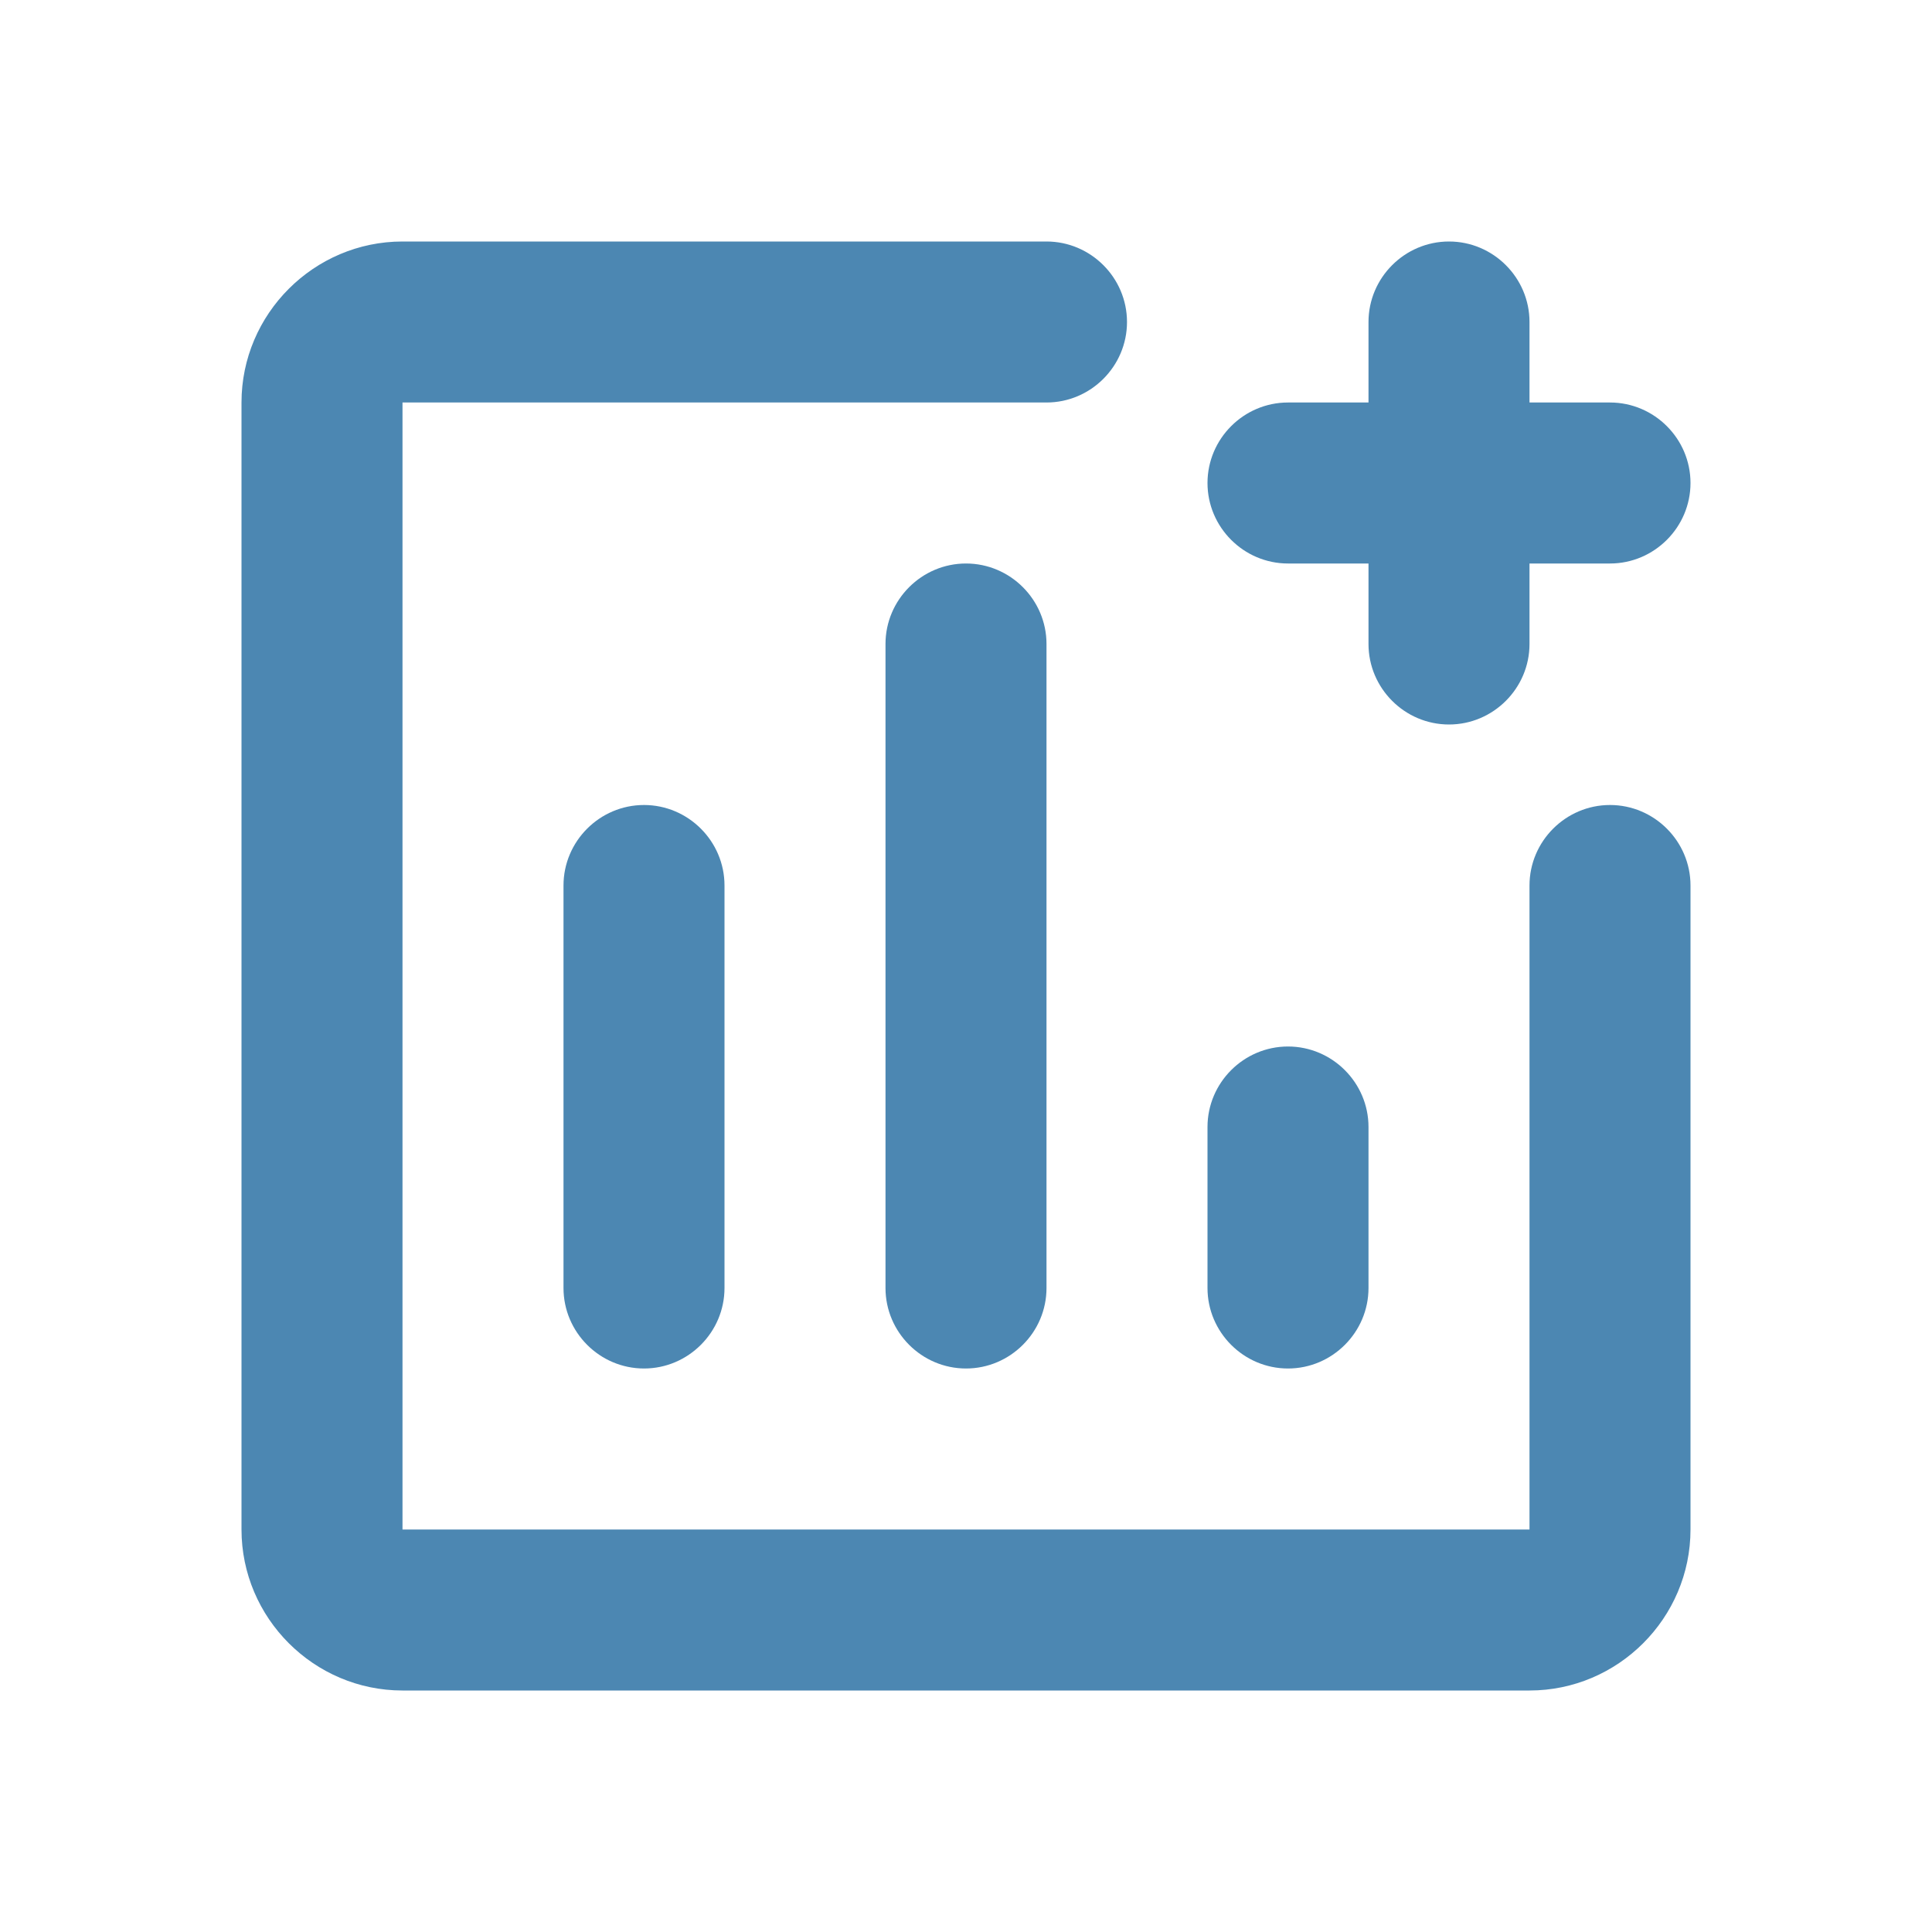
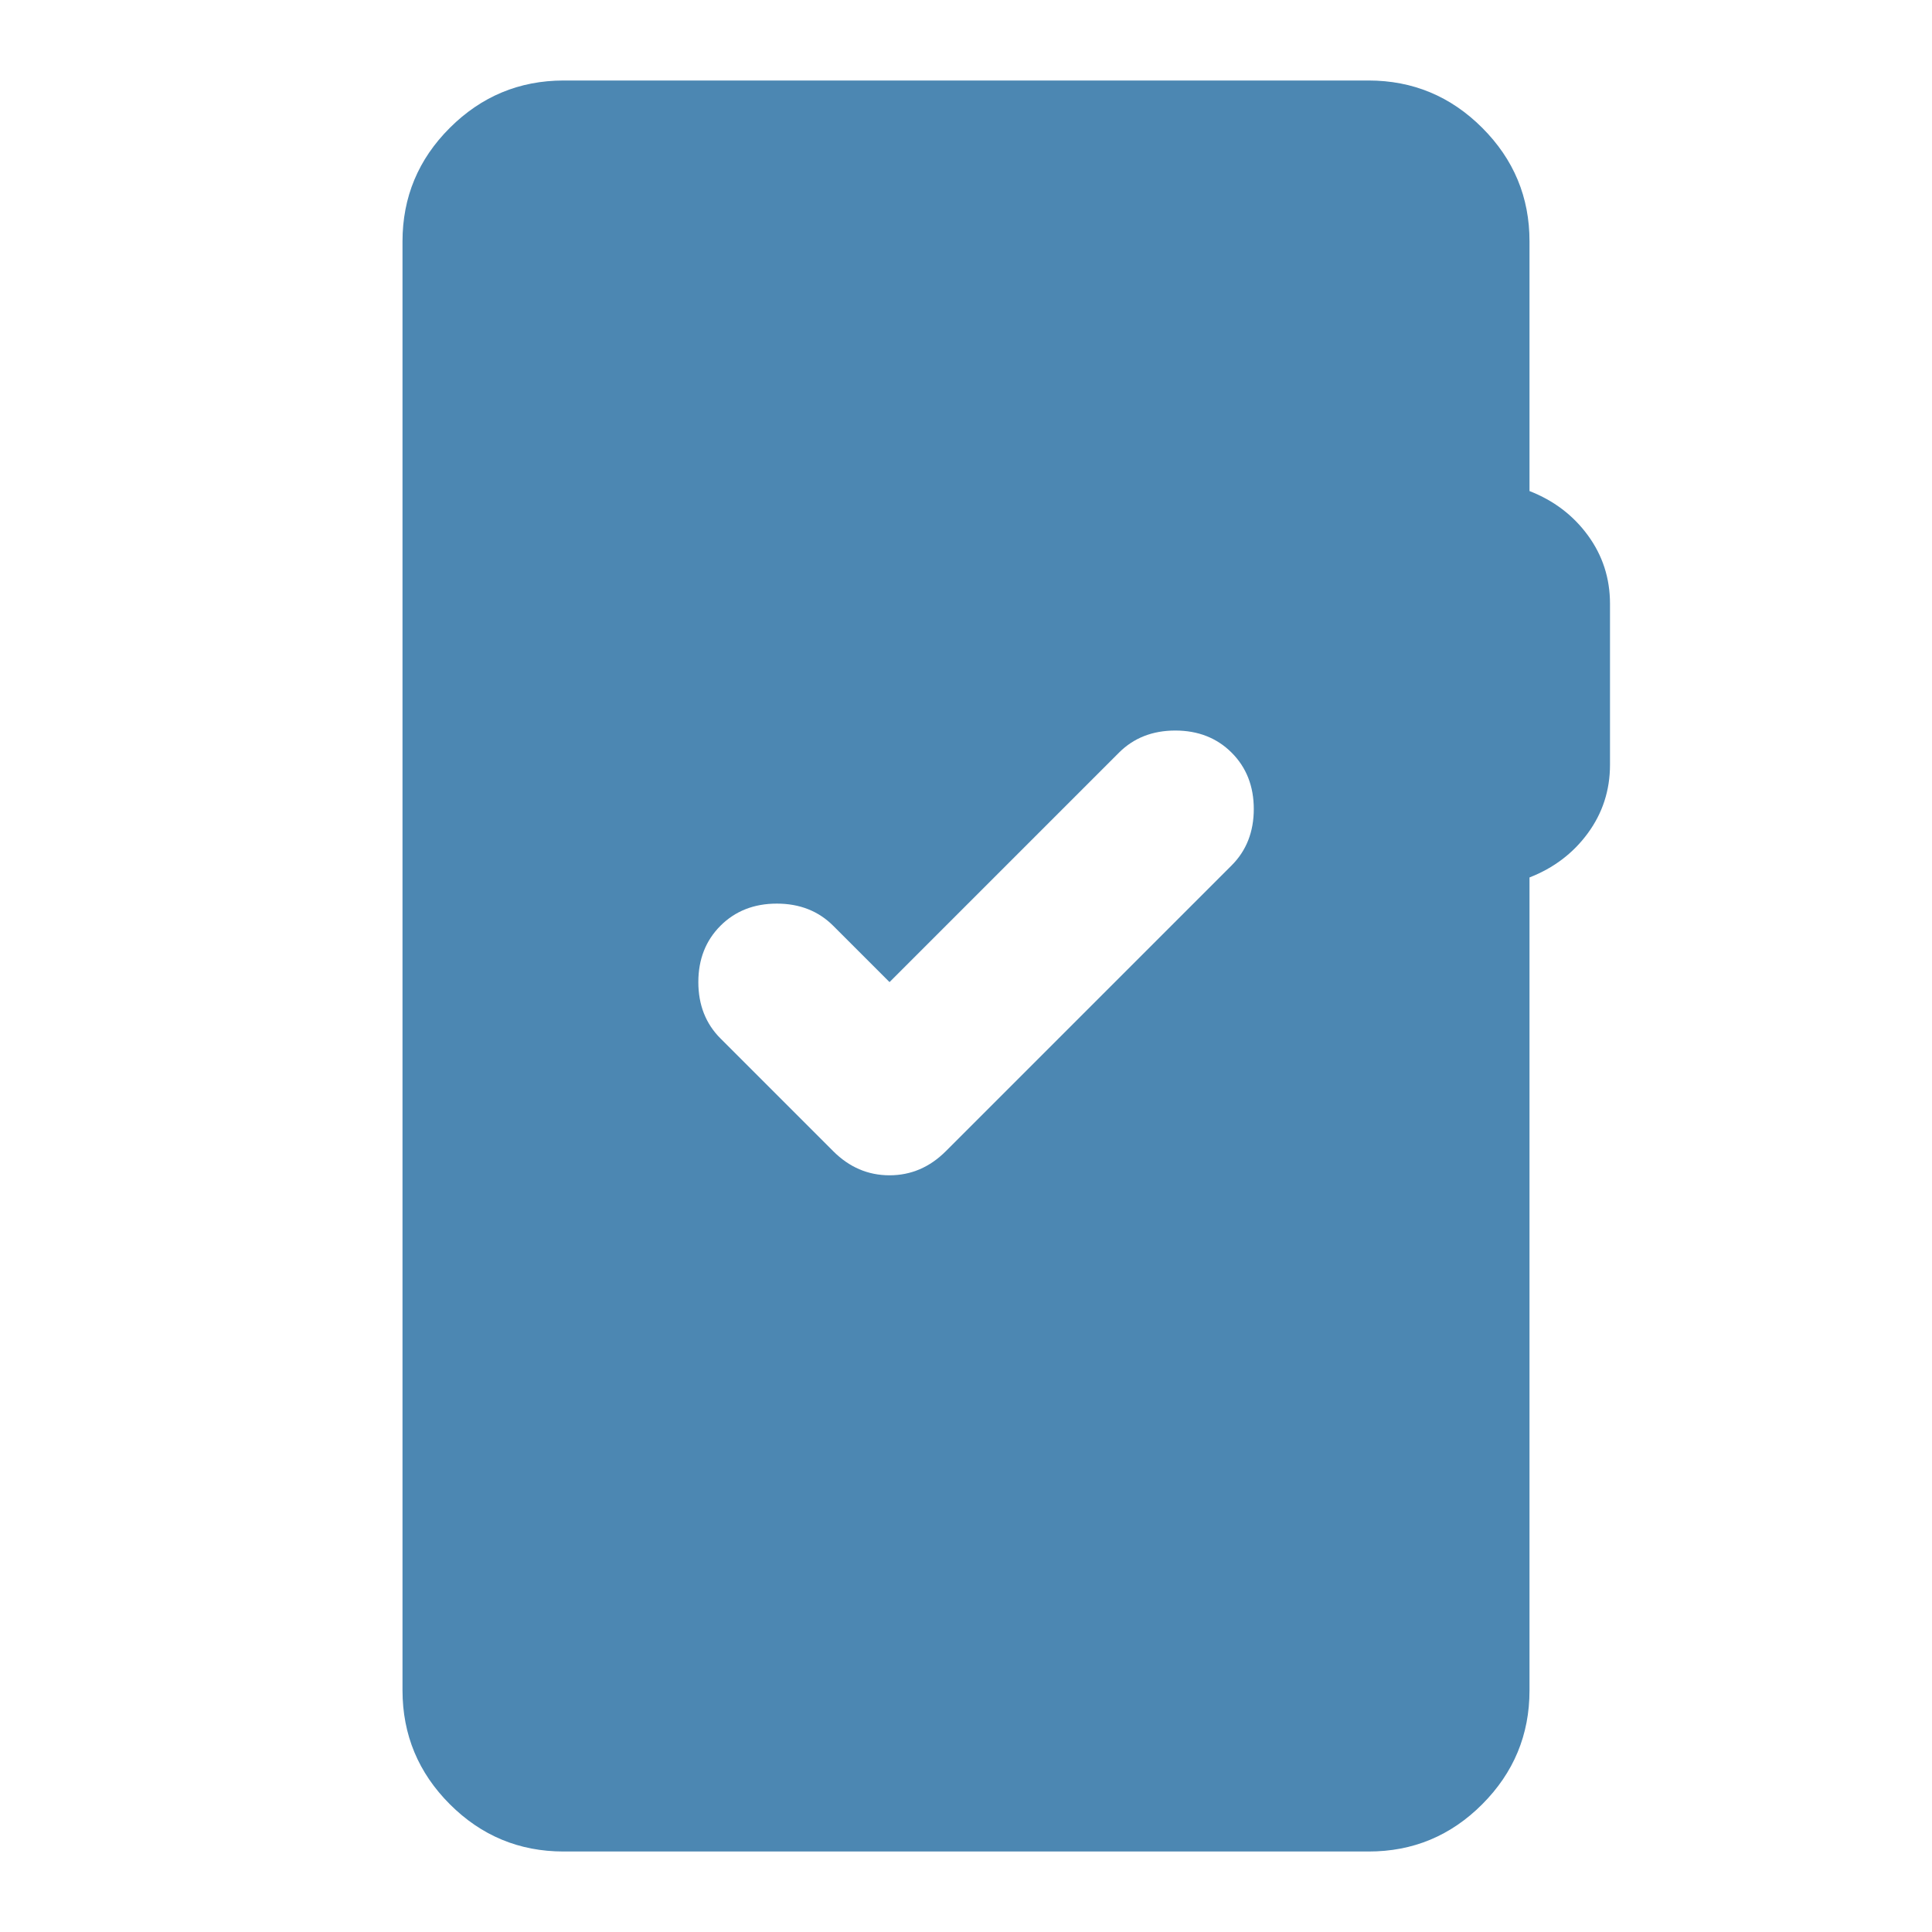
<svg xmlns="http://www.w3.org/2000/svg" width="24" height="24" viewBox="0 0 24 24" fill="none">
-   <path d="M16 17C16.55 17 17 16.55 17 16V14C17 13.45 16.55 13 16 13C15.45 13 15 13.45 15 14V16C15 16.55 15.45 17 16 17Z" fill="#4C87B2" />
-   <path d="M20 10C19.45 10 19 10.45 19 11V19H5V5H13C13.55 5 14 4.55 14 4C14 3.45 13.55 3 13 3H5C3.9 3 3 3.9 3 5V19C3 20.1 3.9 21 5 21H19C20.1 21 21 20.1 21 19V11C21 10.45 20.55 10 20 10Z" fill="#4C87B2" />
-   <path d="M7 11V16C7 16.55 7.45 17 8 17C8.55 17 9 16.55 9 16V11C9 10.45 8.55 10 8 10C7.45 10 7 10.45 7 11ZM11 8V16C11 16.55 11.45 17 12 17C12.55 17 13 16.55 13 16V8C13 7.45 12.55 7 12 7C11.45 7 11 7.45 11 8ZM16 7H17V8C17 8.55 17.45 9 18 9C18.55 9 19 8.55 19 8V7H20C20.55 7 21 6.55 21 6C21 5.45 20.55 5 20 5H19V4C19 3.45 18.55 3 18 3C17.45 3 17 3.45 17 4V5H16C15.45 5 15 5.45 15 6C15 6.55 15.45 7 16 7Z" fill="#4C87B2" />
+   <path d="M7 23C6.45 23 5.979 22.804 5.588 22.413C5.197 22.022 5.001 21.551 5 21V3C5 2.45 5.196 1.979 5.588 1.588C5.98 1.197 6.451 1.001 7 1H17C17.55 1 18.021 1.196 18.413 1.588C18.805 1.98 19.001 2.451 19 3V6.1C19.3 6.217 19.542 6.4 19.725 6.65C19.908 6.9 20 7.183 20 7.5V9.5C20 9.817 19.908 10.1 19.725 10.35C19.542 10.6 19.3 10.783 19 10.9V21C19 21.55 18.804 22.021 18.413 22.413C18.022 22.805 17.551 23.001 17 23H7ZM11.05 12.2L10.35 11.5C10.167 11.317 9.933 11.225 9.65 11.225C9.367 11.225 9.133 11.317 8.95 11.5C8.767 11.683 8.675 11.917 8.675 12.2C8.675 12.483 8.767 12.717 8.95 12.9L10.35 14.3C10.55 14.5 10.783 14.6 11.05 14.6C11.317 14.6 11.55 14.5 11.75 14.3L15.3 10.75C15.483 10.567 15.575 10.333 15.575 10.05C15.575 9.767 15.483 9.533 15.3 9.35C15.117 9.167 14.883 9.075 14.6 9.075C14.317 9.075 14.083 9.167 13.9 9.35L11.05 12.2Z" fill="#4C87B2" />
</svg>
